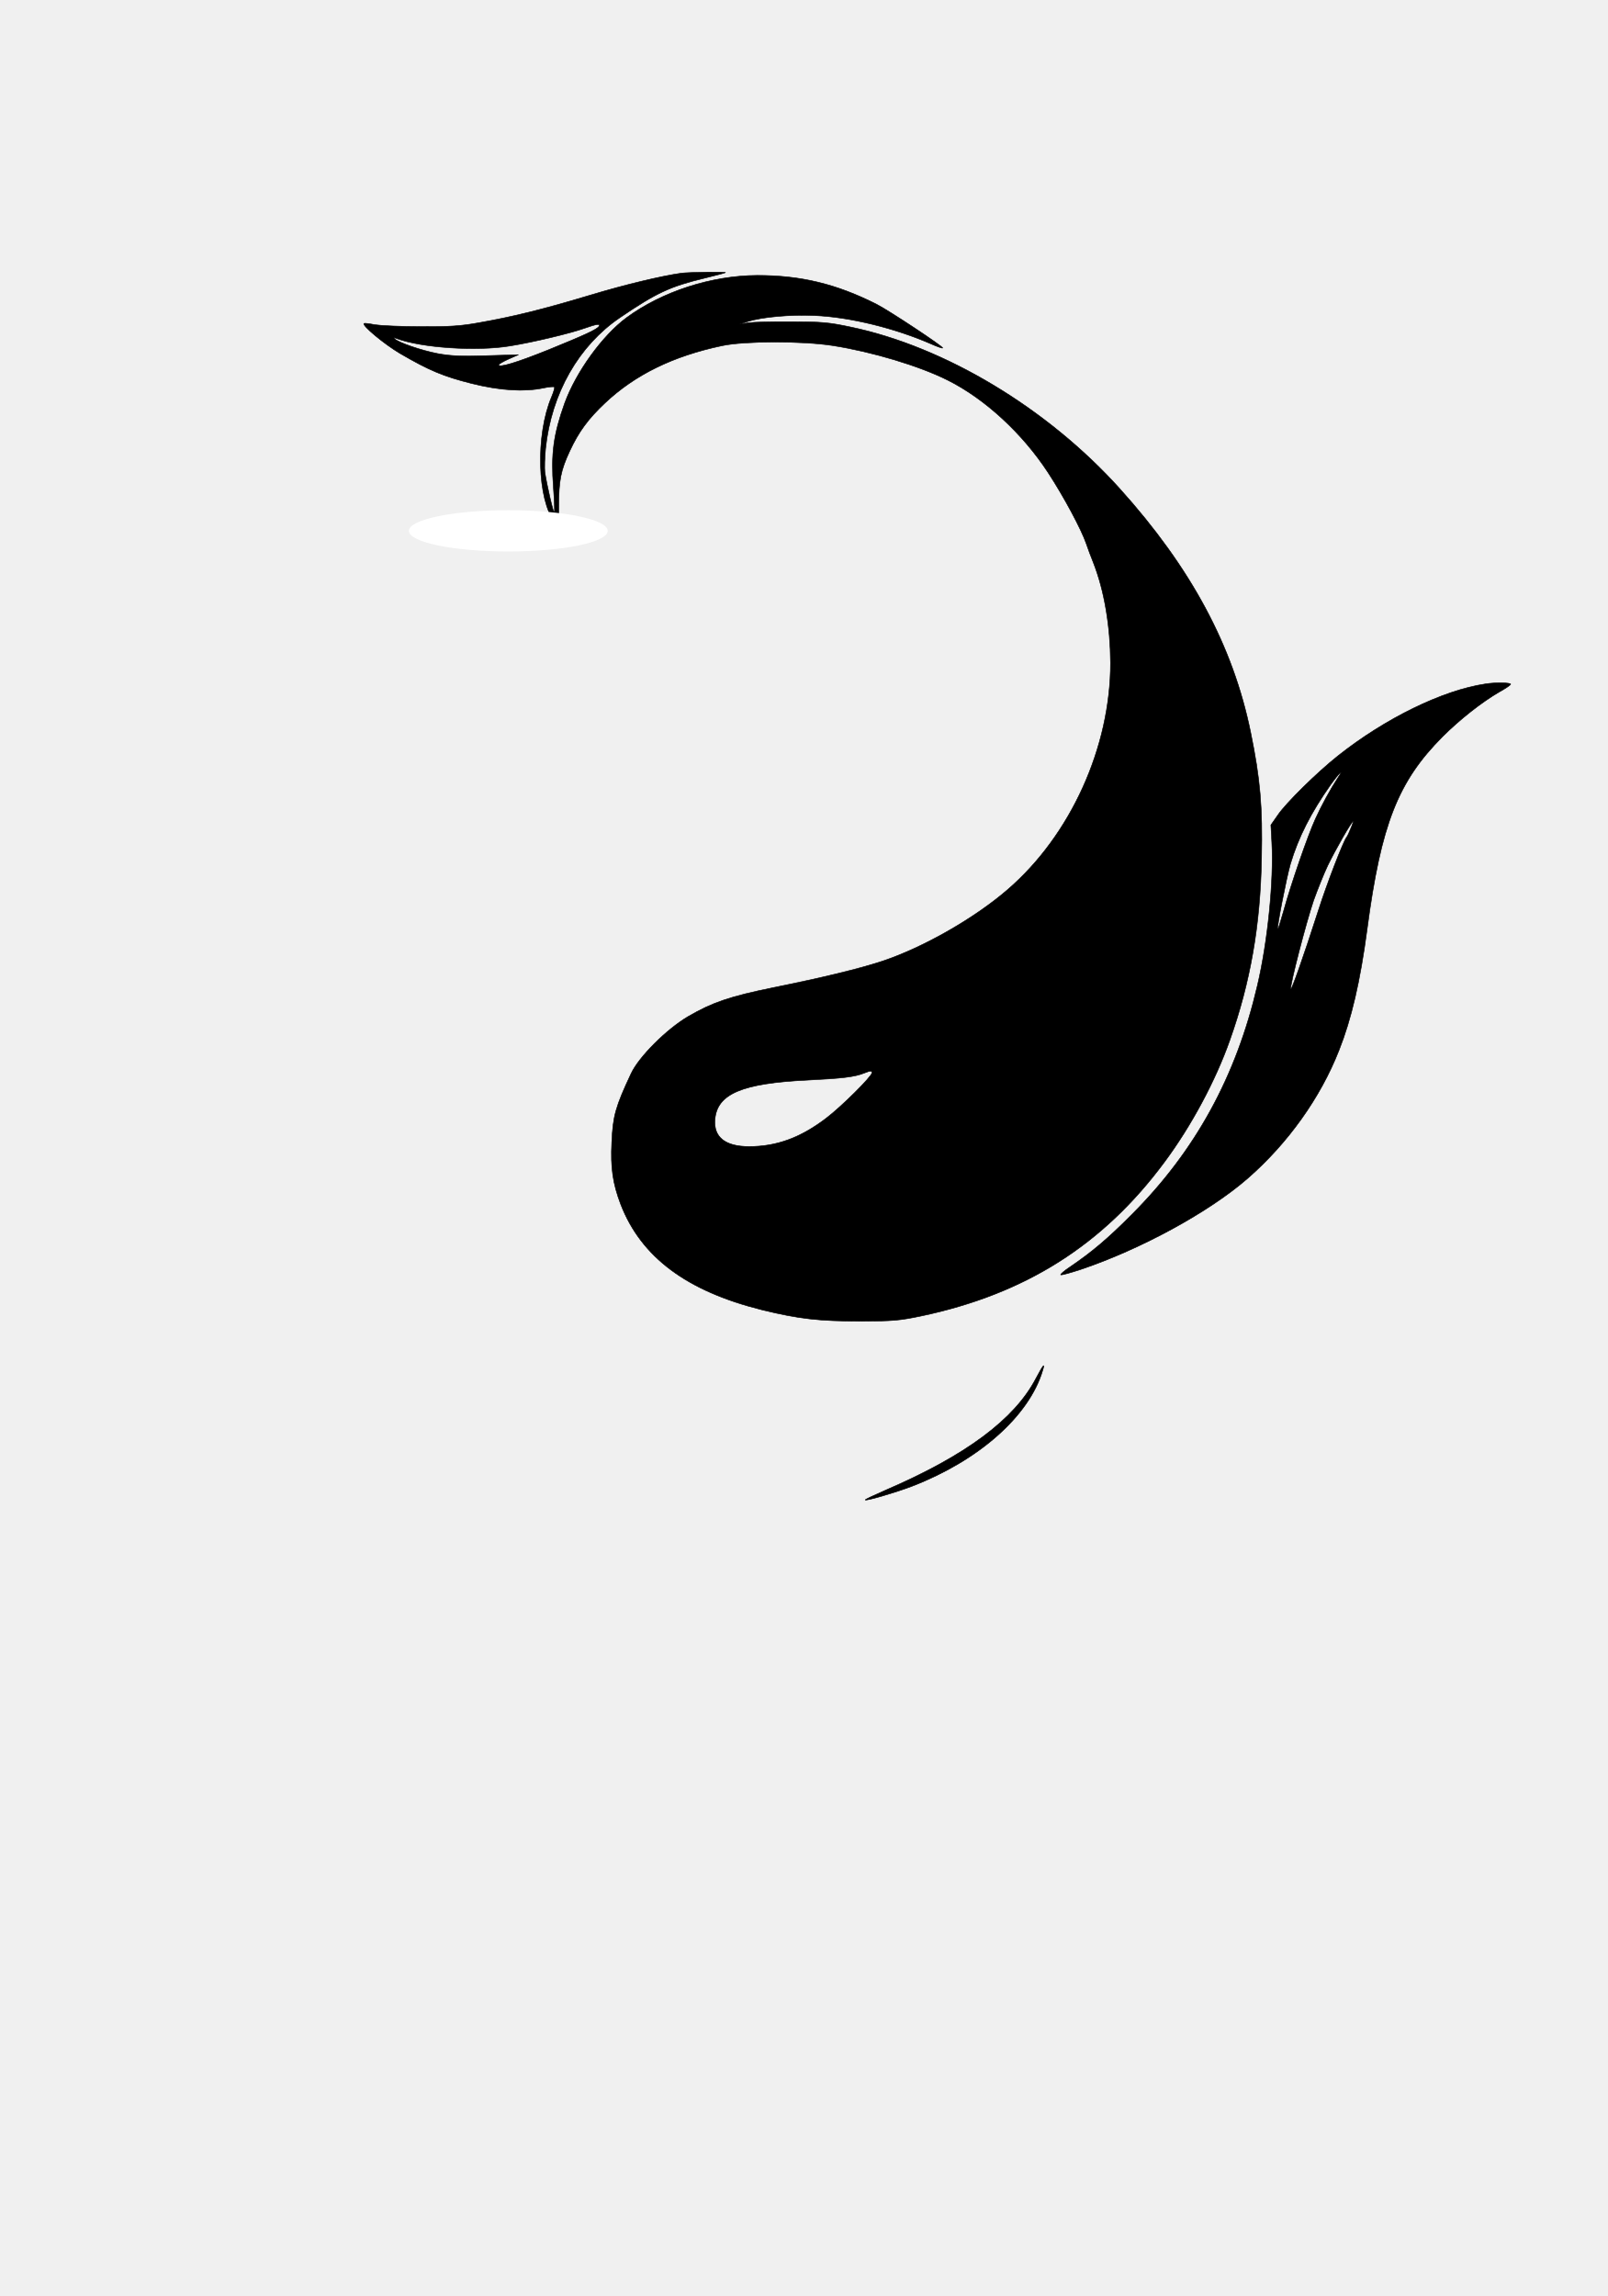
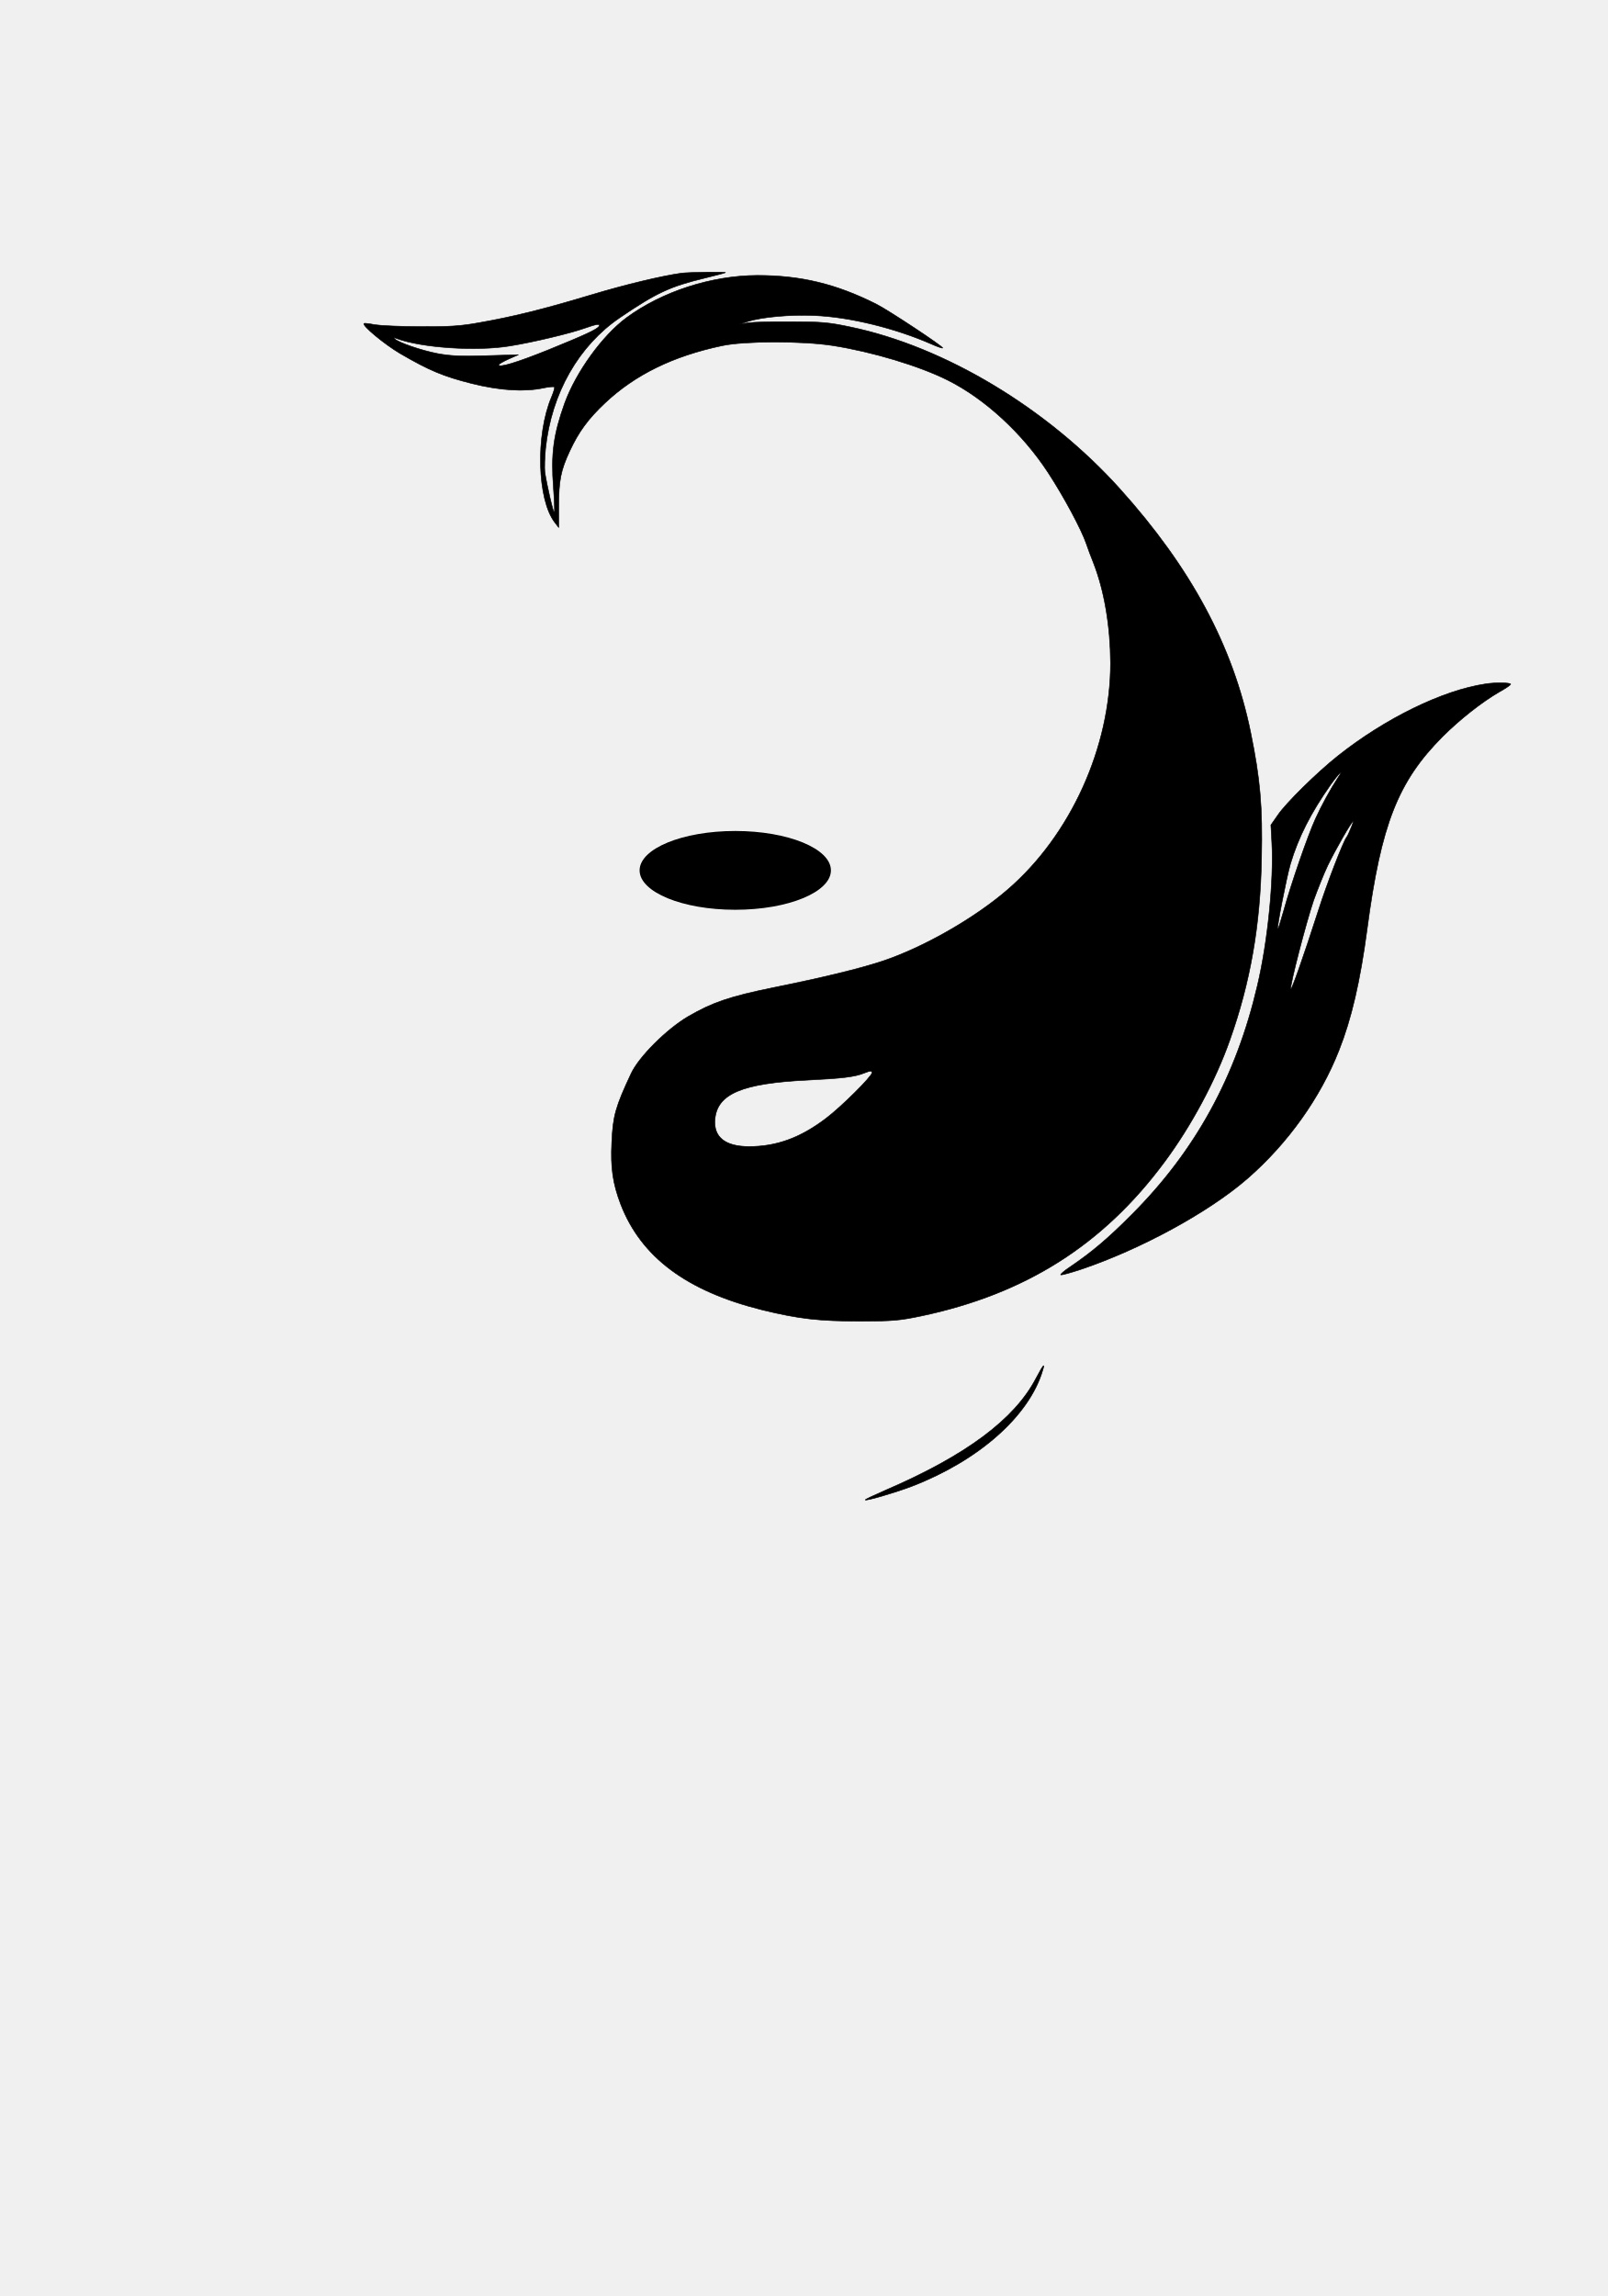
<svg xmlns="http://www.w3.org/2000/svg" viewBox="0 0 857 1224" width="857" height="1224" preserveAspectRatio="xMidYMid meet">
  <g fill-rule="evenodd" fill="#000000" stroke="#000000" stroke-width="3" stroke-linejoin="round" stroke-linecap="round">
    <g transform="translate(0,1224) scale(0.1,-0.1) translate(-21.33406,980.8692)">
      <path d="M3655 9803 c-107 -15 -300 -61 -489 -118 -249 -75 -412 -115 -589 -146 -98 -18 -159 -22 -312 -21 -104 0 -215 5 -245 10 -30 6 -57 9 -58 7 -12 -11 109 -111 192 -160 156 -91 231 -122 381 -160 152 -38 282 -46 385 -24 28 6 54 8 57 5 3 -3 -4 -27 -15 -53 -86 -202 -77 -549 18 -670 l20 -26 0 110 c0 141 11 195 59 298 48 103 98 171 187 255 161 152 364 251 624 306 119 26 430 26 590 1 212 -33 464 -109 615 -185 198 -99 398 -284 534 -492 85 -130 178 -304 204 -380 8 -25 25 -69 37 -99 59 -150 91 -340 92 -536 0 -449 -212 -918 -548 -1208 -178 -154 -450 -309 -669 -382 -122 -40 -314 -87 -577 -140 -236 -48 -329 -80 -458 -155 -114 -67 -262 -214 -304 -304 -83 -177 -97 -226 -103 -367 -7 -136 6 -221 48 -331 109 -281 352 -462 754 -562 197 -48 302 -60 525 -60 171 0 210 4 320 27 557 117 972 379 1300 822 142 191 272 433 348 649 109 306 163 613 169 971 6 273 -7 421 -58 670 -94 460 -318 877 -697 1298 -386 429 -933 758 -1437 863 -113 24 -154 28 -315 28 -102 1 -205 -2 -230 -6 l-45 -7 42 14 c75 24 230 38 357 32 190 -8 431 -68 623 -152 31 -14 58 -23 60 -21 6 6 -290 202 -354 234 -215 108 -403 153 -634 153 -245 -1 -508 -86 -698 -226 -128 -95 -268 -288 -329 -455 -60 -167 -74 -272 -60 -451 5 -66 7 -126 5 -132 -4 -12 -41 148 -51 216 -2 20 -1 77 4 125 31 294 176 549 398 699 193 131 265 165 452 210 58 14 107 27 109 29 5 5 -194 2 -234 -3z m-440 -283 c-10 -17 -76 -47 -270 -126 -169 -68 -265 -97 -265 -80 0 4 24 18 53 31 l52 23 -170 -5 c-135 -4 -188 -2 -260 11 -88 17 -210 59 -230 79 -7 7 -4 7 10 2 132 -50 428 -70 606 -40 125 20 324 68 399 95 62 22 84 25 75 10z m1455 -3980 c0 -19 -164 -182 -245 -243 -137 -104 -264 -150 -410 -150 -127 0 -190 50 -182 145 12 136 144 192 492 209 185 9 254 17 305 38 33 13 40 13 40 1z" />
      <path d="M7940 7613 c-228 -34 -534 -184 -785 -383 -111 -88 -277 -251 -321 -316 l-37 -53 5 -93 c11 -203 -22 -531 -77 -763 -113 -485 -331 -882 -670 -1221 -128 -129 -214 -201 -329 -279 -32 -21 -54 -41 -49 -42 6 -2 52 11 104 28 322 108 687 307 893 487 213 186 387 429 486 682 66 166 113 367 150 646 74 558 164 787 402 1026 91 91 209 184 302 238 31 17 58 35 61 41 6 9 -82 11 -135 2z m-785 -499 c-41 -62 -89 -151 -120 -219 -41 -89 -131 -350 -170 -492 -16 -57 -30 -101 -32 -99 -6 6 47 277 68 349 42 142 110 275 216 425 43 60 73 88 38 36z m68 -271 c-8 -21 -18 -42 -23 -48 -19 -26 -104 -246 -150 -390 -84 -261 -144 -429 -147 -418 -6 17 83 359 122 473 21 58 54 141 75 185 40 83 127 235 135 235 2 0 -3 -17 -12 -37z" />
      <path d="M5544 3910 c-114 -218 -374 -411 -801 -595 -62 -27 -111 -50 -109 -52 6 -6 157 38 247 72 357 137 627 375 699 618 14 44 4 32 -36 -43z" />
    </g>
  </g>
-   <ellipse cx="271" cy="283" rx="53" ry="11" fill="#ffffff" />
+   <ellipse cx="392" cy="464" rx="51" ry="21" fill="#000000" />
</svg>
